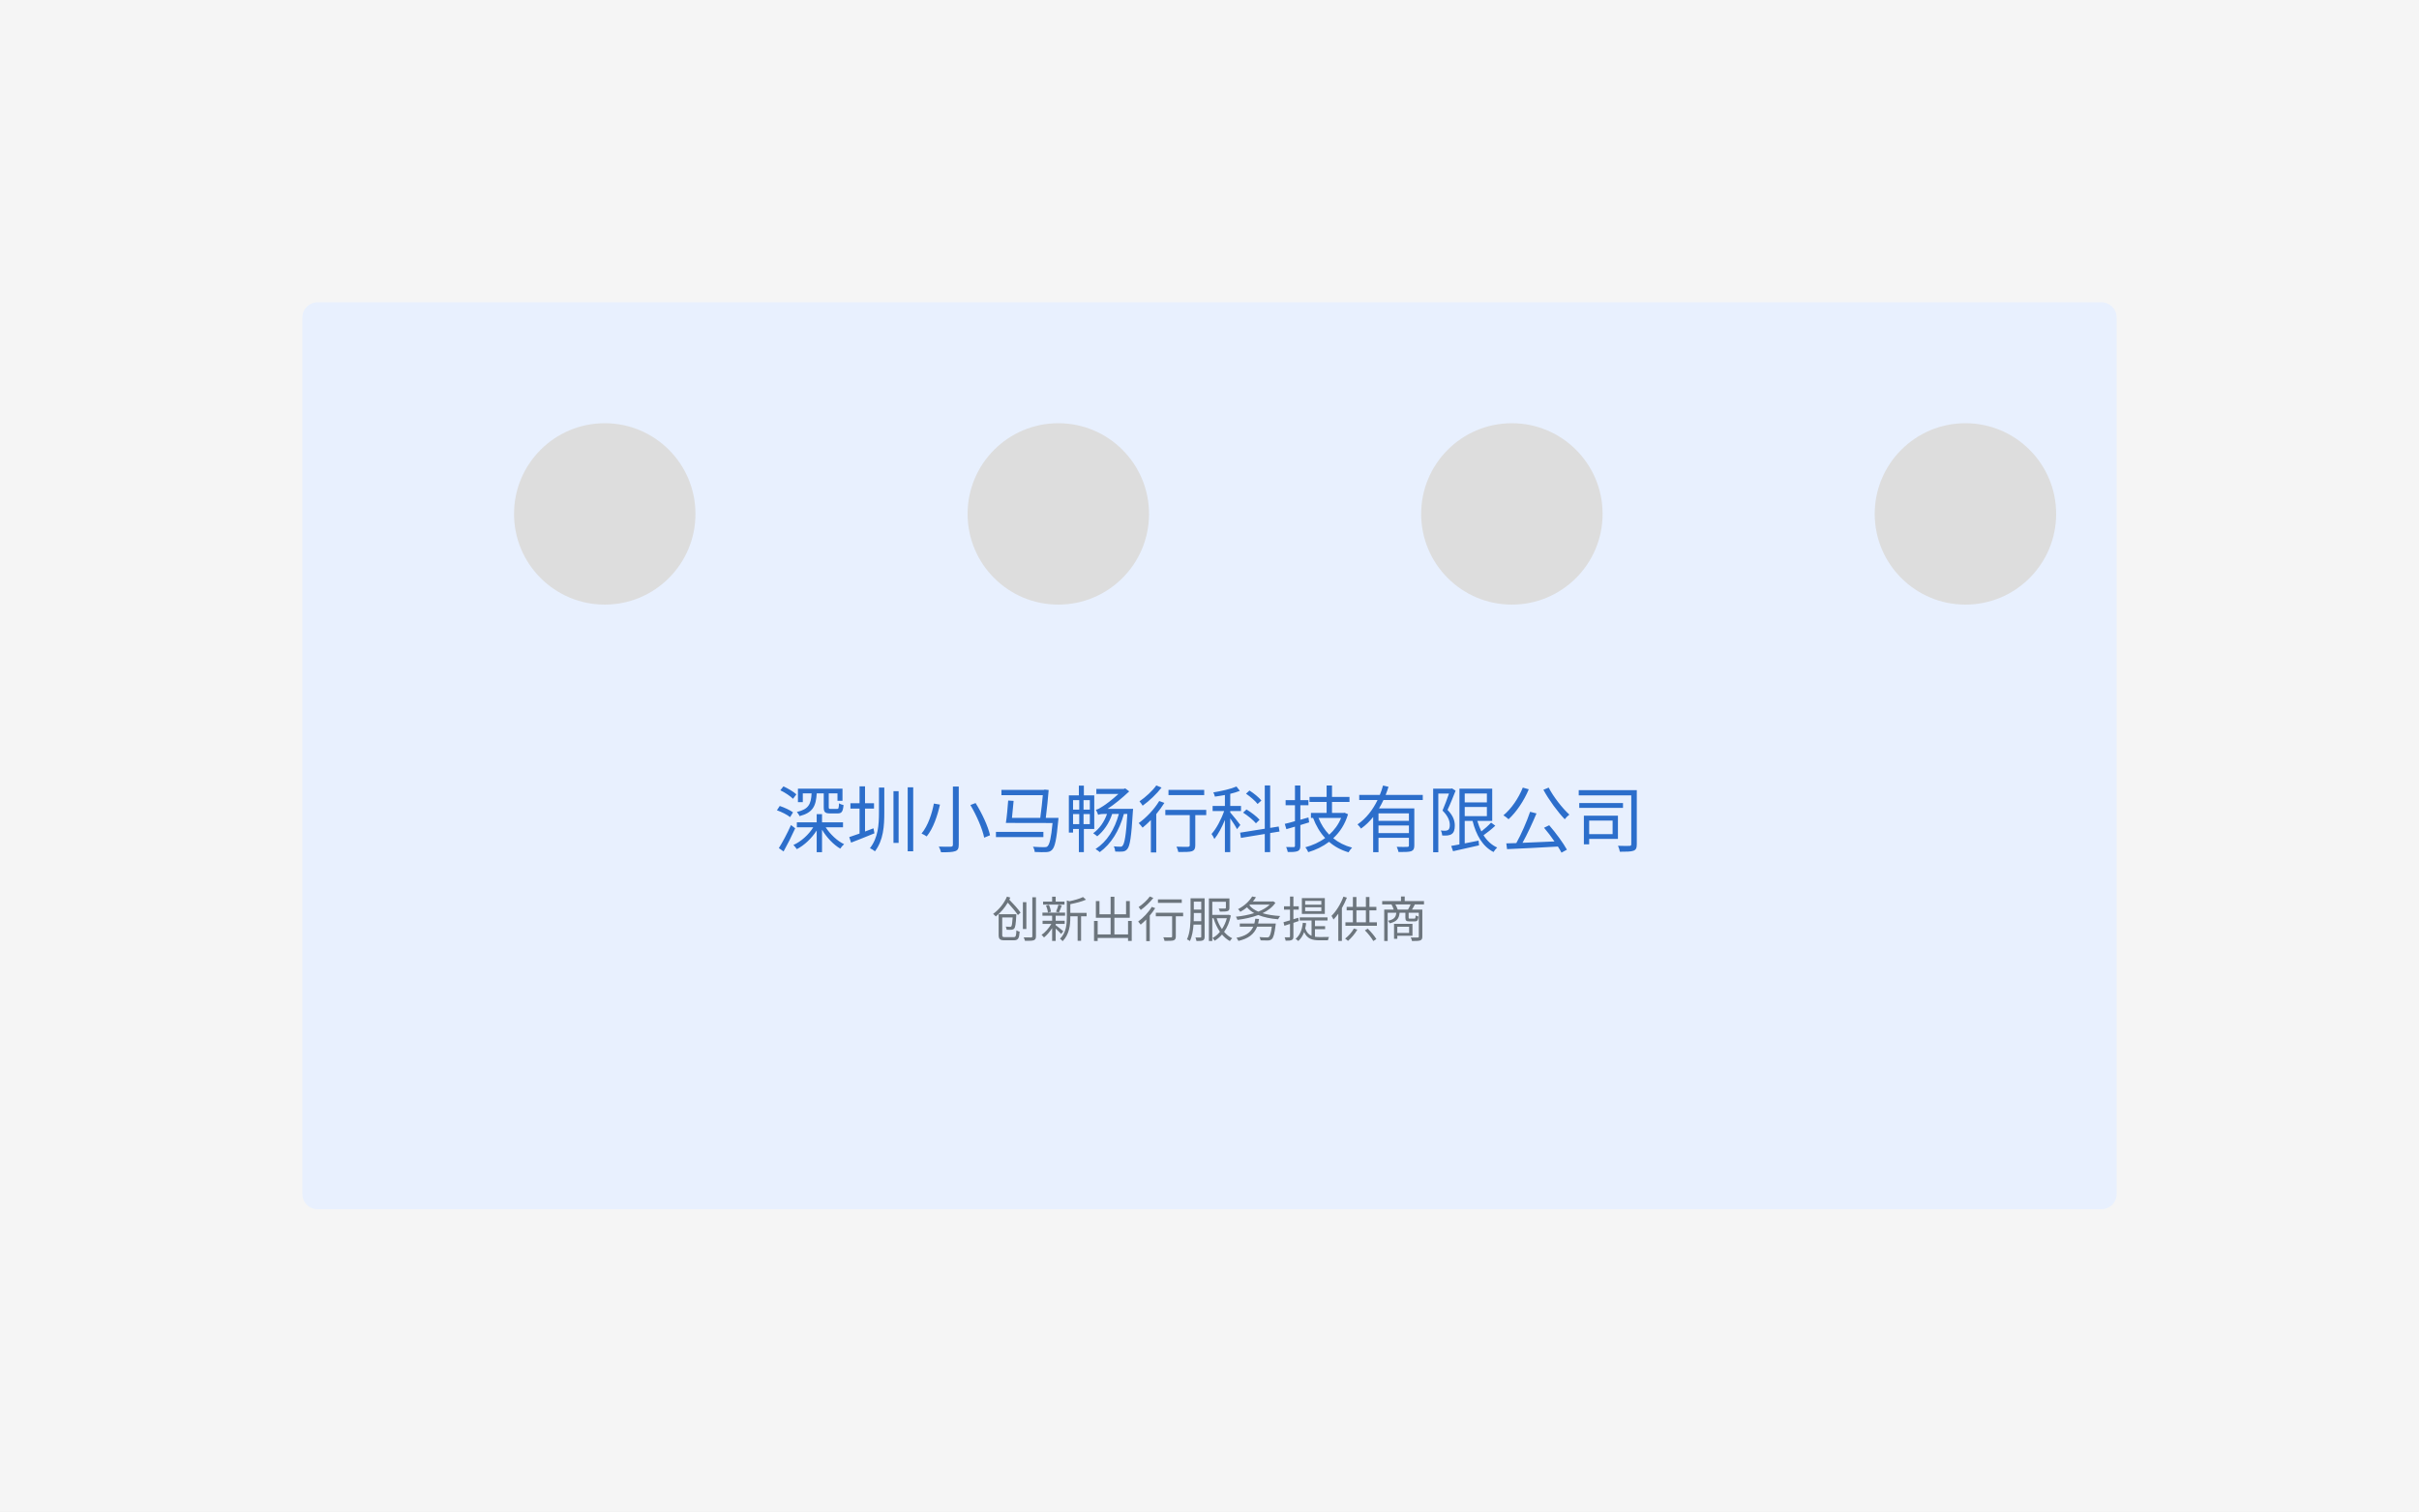
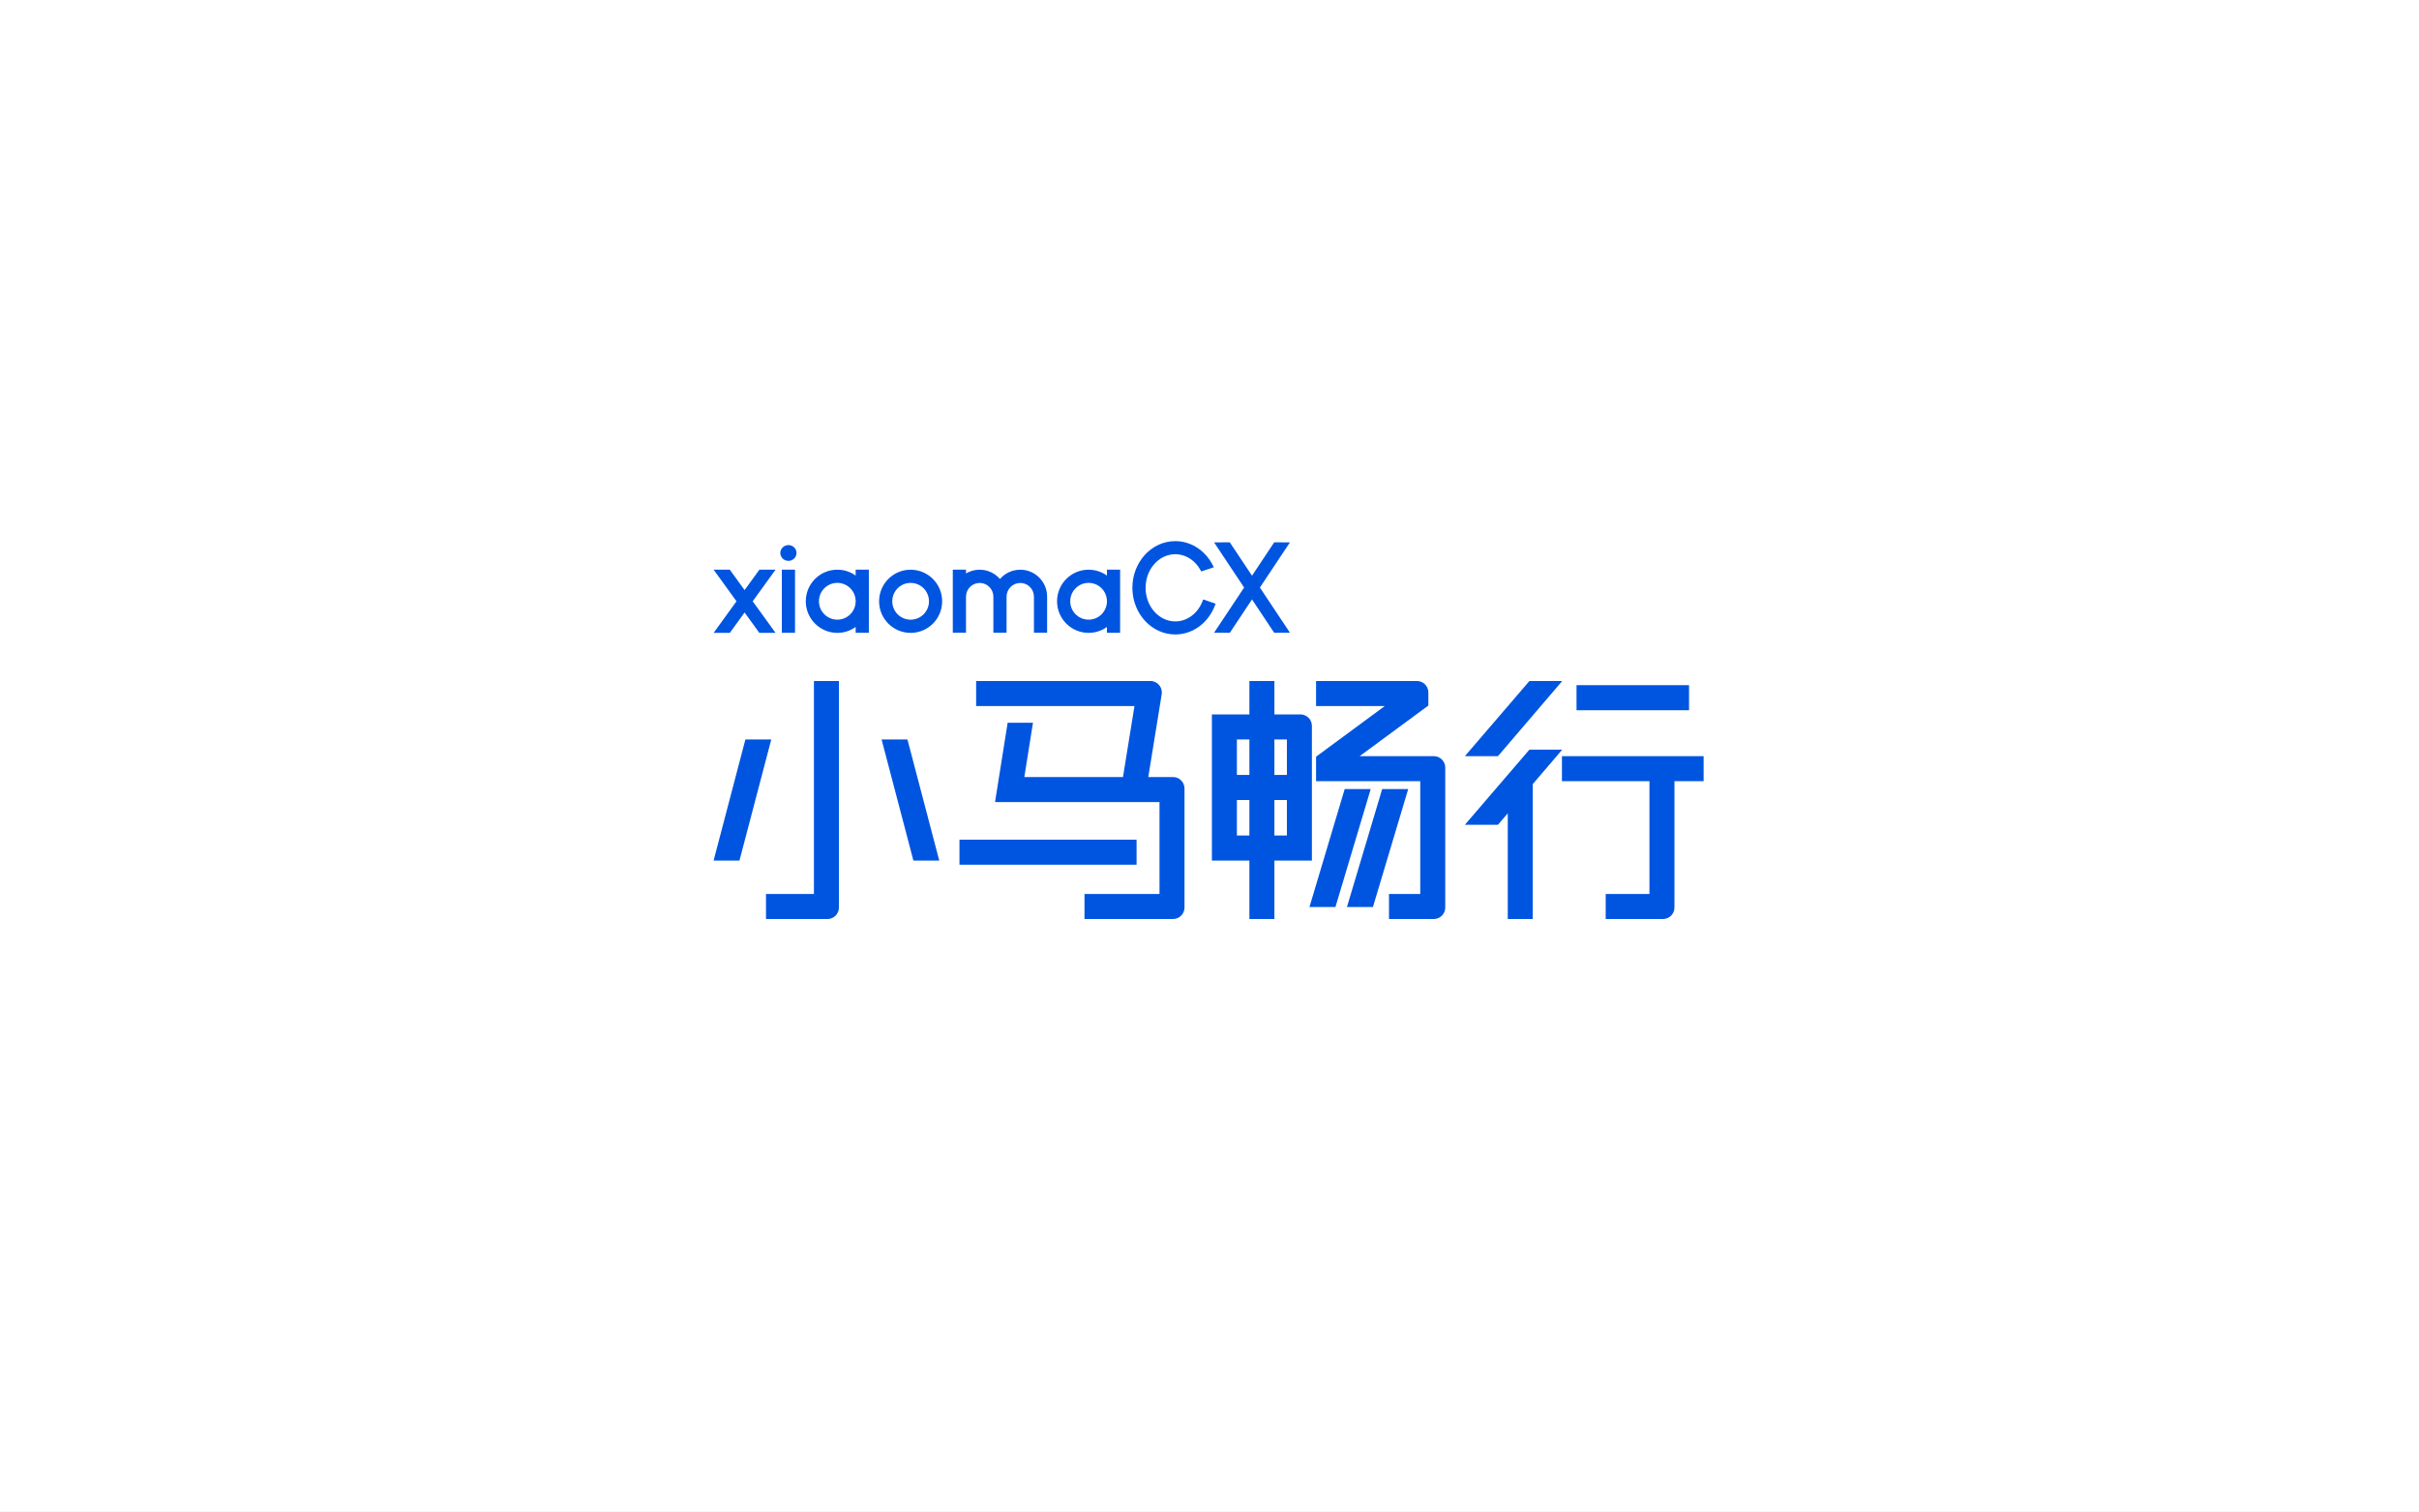
- <svg xmlns="http://www.w3.org/2000/svg" width="800" height="500" viewBox="0 0 800 500">
-   <rect width="800" height="500" fill="#f5f5f5" />
-   <rect x="100" y="100" width="600" height="300" rx="5" fill="#e8f0fe" />
-   <text x="400" y="280" font-family="Arial" font-size="24" text-anchor="middle" fill="#2c6ecb">深圳小马畅行科技有限公司</text>
-   <text x="400" y="310" font-family="Arial" font-size="16" text-anchor="middle" fill="#6c757d">创新出行服务提供商</text>
-   <circle cx="200" cy="170" r="30" fill="#ddd" />
-   <circle cx="350" cy="170" r="30" fill="#ddd" />
-   <circle cx="500" cy="170" r="30" fill="#ddd" />
-   <circle cx="650" cy="170" r="30" fill="#ddd" />
+ <svg xmlns="http://www.w3.org/2000/svg" width="800" height="500" viewBox="0 0 800 500" fill="none">
+   <g clip-path="url(#clip0_639_6232)">
+     <path d="M800 0H0V500H800V0Z" fill="white" />
+     <g clip-path="url(#clip1_639_6232)">
+       <path d="M241.535 188.696L246.247 195.203L250.958 188.696L251.144 188.439H256.493L255.78 189.426L248.925 198.902L255.778 208.367L256.492 209.354H251.128L250.942 209.097L246.247 202.605L241.551 209.097L241.365 209.354H236.001L236.715 208.367L243.568 198.902L236.713 189.426L236 188.439H241.349L241.535 188.696Z" fill="#0055E0" />
+       <path d="M421.743 179.389L425.447 179.414L426.597 179.421L425.959 180.379L416.666 194.36L425.961 208.332L426.599 209.291L425.449 209.298L421.73 209.322L421.395 209.325L421.209 209.046L414.057 198.285L406.905 209.046L406.719 209.325L406.385 209.322L402.666 209.298L401.516 209.291L402.154 208.332L411.447 194.36L402.155 180.379L401.518 179.421L402.667 179.414L406.372 179.389L406.706 179.387L406.892 179.666L414.057 190.437L421.223 179.666L421.407 179.387L421.743 179.389Z" fill="#0055E0" />
+       <path d="M301.427 188.457C307.06 188.601 311.584 193.223 311.584 198.904L311.581 199.174C311.441 204.731 306.971 209.21 301.427 209.351L301.157 209.354C295.489 209.354 290.877 204.821 290.734 199.174L290.73 198.904C290.731 193.133 295.399 188.454 301.157 188.454L301.427 188.457ZM301.157 192.82C297.805 192.82 295.087 195.544 295.087 198.904C295.087 202.264 297.805 204.988 301.157 204.988C304.51 204.988 307.228 202.264 307.228 198.904C307.228 195.544 304.51 192.82 301.157 192.82Z" fill="#0055E0" />
+       <path d="M287.344 209.325H282.979V207.399C281.338 208.577 279.343 209.289 277.184 209.344L276.915 209.348C271.247 209.347 266.634 204.814 266.492 199.167L266.488 198.897C266.488 193.126 271.157 188.447 276.915 188.447L277.184 188.451C279.343 188.505 281.338 189.218 282.979 190.396V188.447H287.344V209.325ZM276.915 192.813C273.563 192.814 270.845 195.537 270.845 198.897C270.845 202.258 273.563 204.981 276.915 204.981C280.181 204.981 282.843 202.397 282.979 199.158V198.628C282.838 195.393 280.178 192.813 276.915 192.813Z" fill="#0055E0" />
+       <path d="M370.441 209.325H366.077V207.399C364.368 208.625 362.275 209.347 360.014 209.348C354.345 209.348 349.733 204.814 349.59 199.167L349.586 198.897C349.586 193.126 354.255 188.447 360.014 188.447C362.275 188.447 364.368 189.169 366.077 190.395V188.447H370.441V209.325ZM360.014 192.813C356.661 192.813 353.943 195.537 353.943 198.897C353.943 202.258 356.661 204.981 360.014 204.981L360.326 204.974C363.433 204.816 365.924 202.316 366.077 199.201V198.594C365.924 195.479 363.433 192.979 360.326 192.821L360.014 192.813Z" fill="#0055E0" />
+       <path d="M319.471 189.695C320.797 188.907 322.344 188.454 323.996 188.454L324.225 188.458C326.812 188.523 329.122 189.699 330.705 191.525C332.333 189.645 334.734 188.454 337.414 188.454C342.32 188.454 346.296 192.441 346.296 197.358V209.311H341.939V197.373C341.939 194.867 339.913 192.836 337.413 192.836C334.913 192.836 332.886 194.867 332.886 197.373V209.311H328.523V197.373C328.522 194.946 326.621 192.963 324.229 192.841L323.996 192.836C321.522 192.836 319.513 194.825 319.471 197.294V209.311H319.469L315.113 209.311L315.105 209.311V188.433H319.471V189.695Z" fill="#0055E0" />
+       <path d="M389.177 179.009C394.339 179.205 398.775 182.401 401.102 187.001L401.427 187.643L397.273 189.035L397.023 188.581C395.331 185.504 392.371 183.461 389.011 183.337L388.684 183.33C383.328 183.33 378.868 188.237 378.868 194.444C378.868 200.651 383.328 205.557 388.684 205.557L389.058 205.549C392.903 205.385 396.223 202.706 397.697 198.85L397.911 198.291L402.023 199.691L401.795 200.292C399.72 205.799 394.786 209.747 388.954 209.87L388.675 209.873C380.918 209.873 374.694 203.125 374.502 194.832L374.496 194.436C374.496 185.963 380.796 179 388.675 179L389.177 179.009Z" fill="#0055E0" />
+       <path d="M262.928 209.325H258.562V188.447H262.928V209.325ZM260.744 180.309C262.201 180.309 263.421 181.458 263.421 182.92C263.421 184.382 262.201 185.53 260.744 185.531C259.287 185.531 258.066 184.383 258.066 182.92C258.067 181.457 259.287 180.309 260.744 180.309Z" fill="#0055E0" />
+       <path d="M516.173 248.541L506.909 259.371V304H498.641V269.04L495.5 272.712L495.397 272.833H484.453L484.943 272.262L505.701 248.091L505.803 247.971H516.66L516.173 248.541ZM563.414 258.42H553.767V300.201C553.767 302.3 552.07 304 549.977 304H531.027V295.712H545.498V258.42H516.556V250.132H563.414V258.42ZM516.173 225.84L495.5 250.012L495.397 250.132H484.453L484.943 249.562L505.701 225.391L505.803 225.271H516.66L516.173 225.84ZM558.59 234.939H521.38V226.652H558.59V234.939Z" fill="#0055E0" />
+       <path d="M277.447 300.201C277.447 302.3 275.75 304 273.657 304H253.329V295.712H269.178V225.271H277.447V300.201ZM254.959 245.041L244.623 284.405L244.556 284.663H236L236.114 284.23L246.45 244.865L246.517 244.608H255.073L254.959 245.041ZM300.175 244.865L310.511 284.23L310.625 284.663H302.069L302.002 284.405L291.666 245.041L291.552 244.608H300.108L300.175 244.865Z" fill="#0055E0" />
+       <path d="M380.448 225.271C382.783 225.271 384.563 227.367 384.189 229.677L383.608 233.268L379.759 257.038H387.943C390.035 257.038 391.733 258.739 391.733 260.837V300.201C391.733 302.299 390.035 304 387.943 304H358.657V295.712H383.464V265.326H329.071L329.134 264.926L330.343 257.329L333.198 239.373L333.245 239.083H341.62L341.558 239.483L338.761 257.038H371.385L375.186 233.558H322.825V225.271H380.448ZM375.884 286.044H317.312V277.757H375.884V286.044Z" fill="#0055E0" />
+       <path d="M421.462 236.32H430.075C432.169 236.32 433.865 238.021 433.865 240.119V284.663H421.462V304H413.193V284.663H400.789L400.79 284.317V264.635V264.289V236.32H413.193V225.271H421.462V236.32ZM468.593 225.271C470.685 225.271 472.383 226.971 472.383 229.069V233.387L472.242 233.491L449.66 250.132H474.176C476.27 250.132 477.966 251.833 477.966 253.931V300.201C477.966 302.3 476.27 304 474.176 304H459.361V295.712H469.697V258.42H435.244V250.303L435.385 250.2L457.967 233.558H435.244V225.271H468.593ZM453.185 261.455L441.726 299.783L441.651 300.029H433.058L433.191 299.584L444.636 261.256L444.71 261.01H453.317L453.185 261.455ZM465.585 261.455L454.126 299.783L454.051 300.029H445.458L445.591 299.584L457.036 261.256L457.11 261.01H465.717L465.585 261.455ZM409.059 276.375H413.193V264.635H409.059V276.375ZM421.462 276.375H425.596V264.635H421.462V276.375ZM409.059 256.348H413.193V244.608H409.059V256.348ZM421.462 256.348H425.596V244.608H421.462V256.348Z" fill="#0055E0" />
+     </g>
+   </g>
+   <defs>
+     <clipPath id="clip0_639_6232">
+       <rect width="800" height="500" fill="white" />
+     </clipPath>
+     <clipPath id="clip1_639_6232">
+       <rect width="328" height="125" fill="white" transform="translate(236 179)" />
+     </clipPath>
+   </defs>
</svg>
